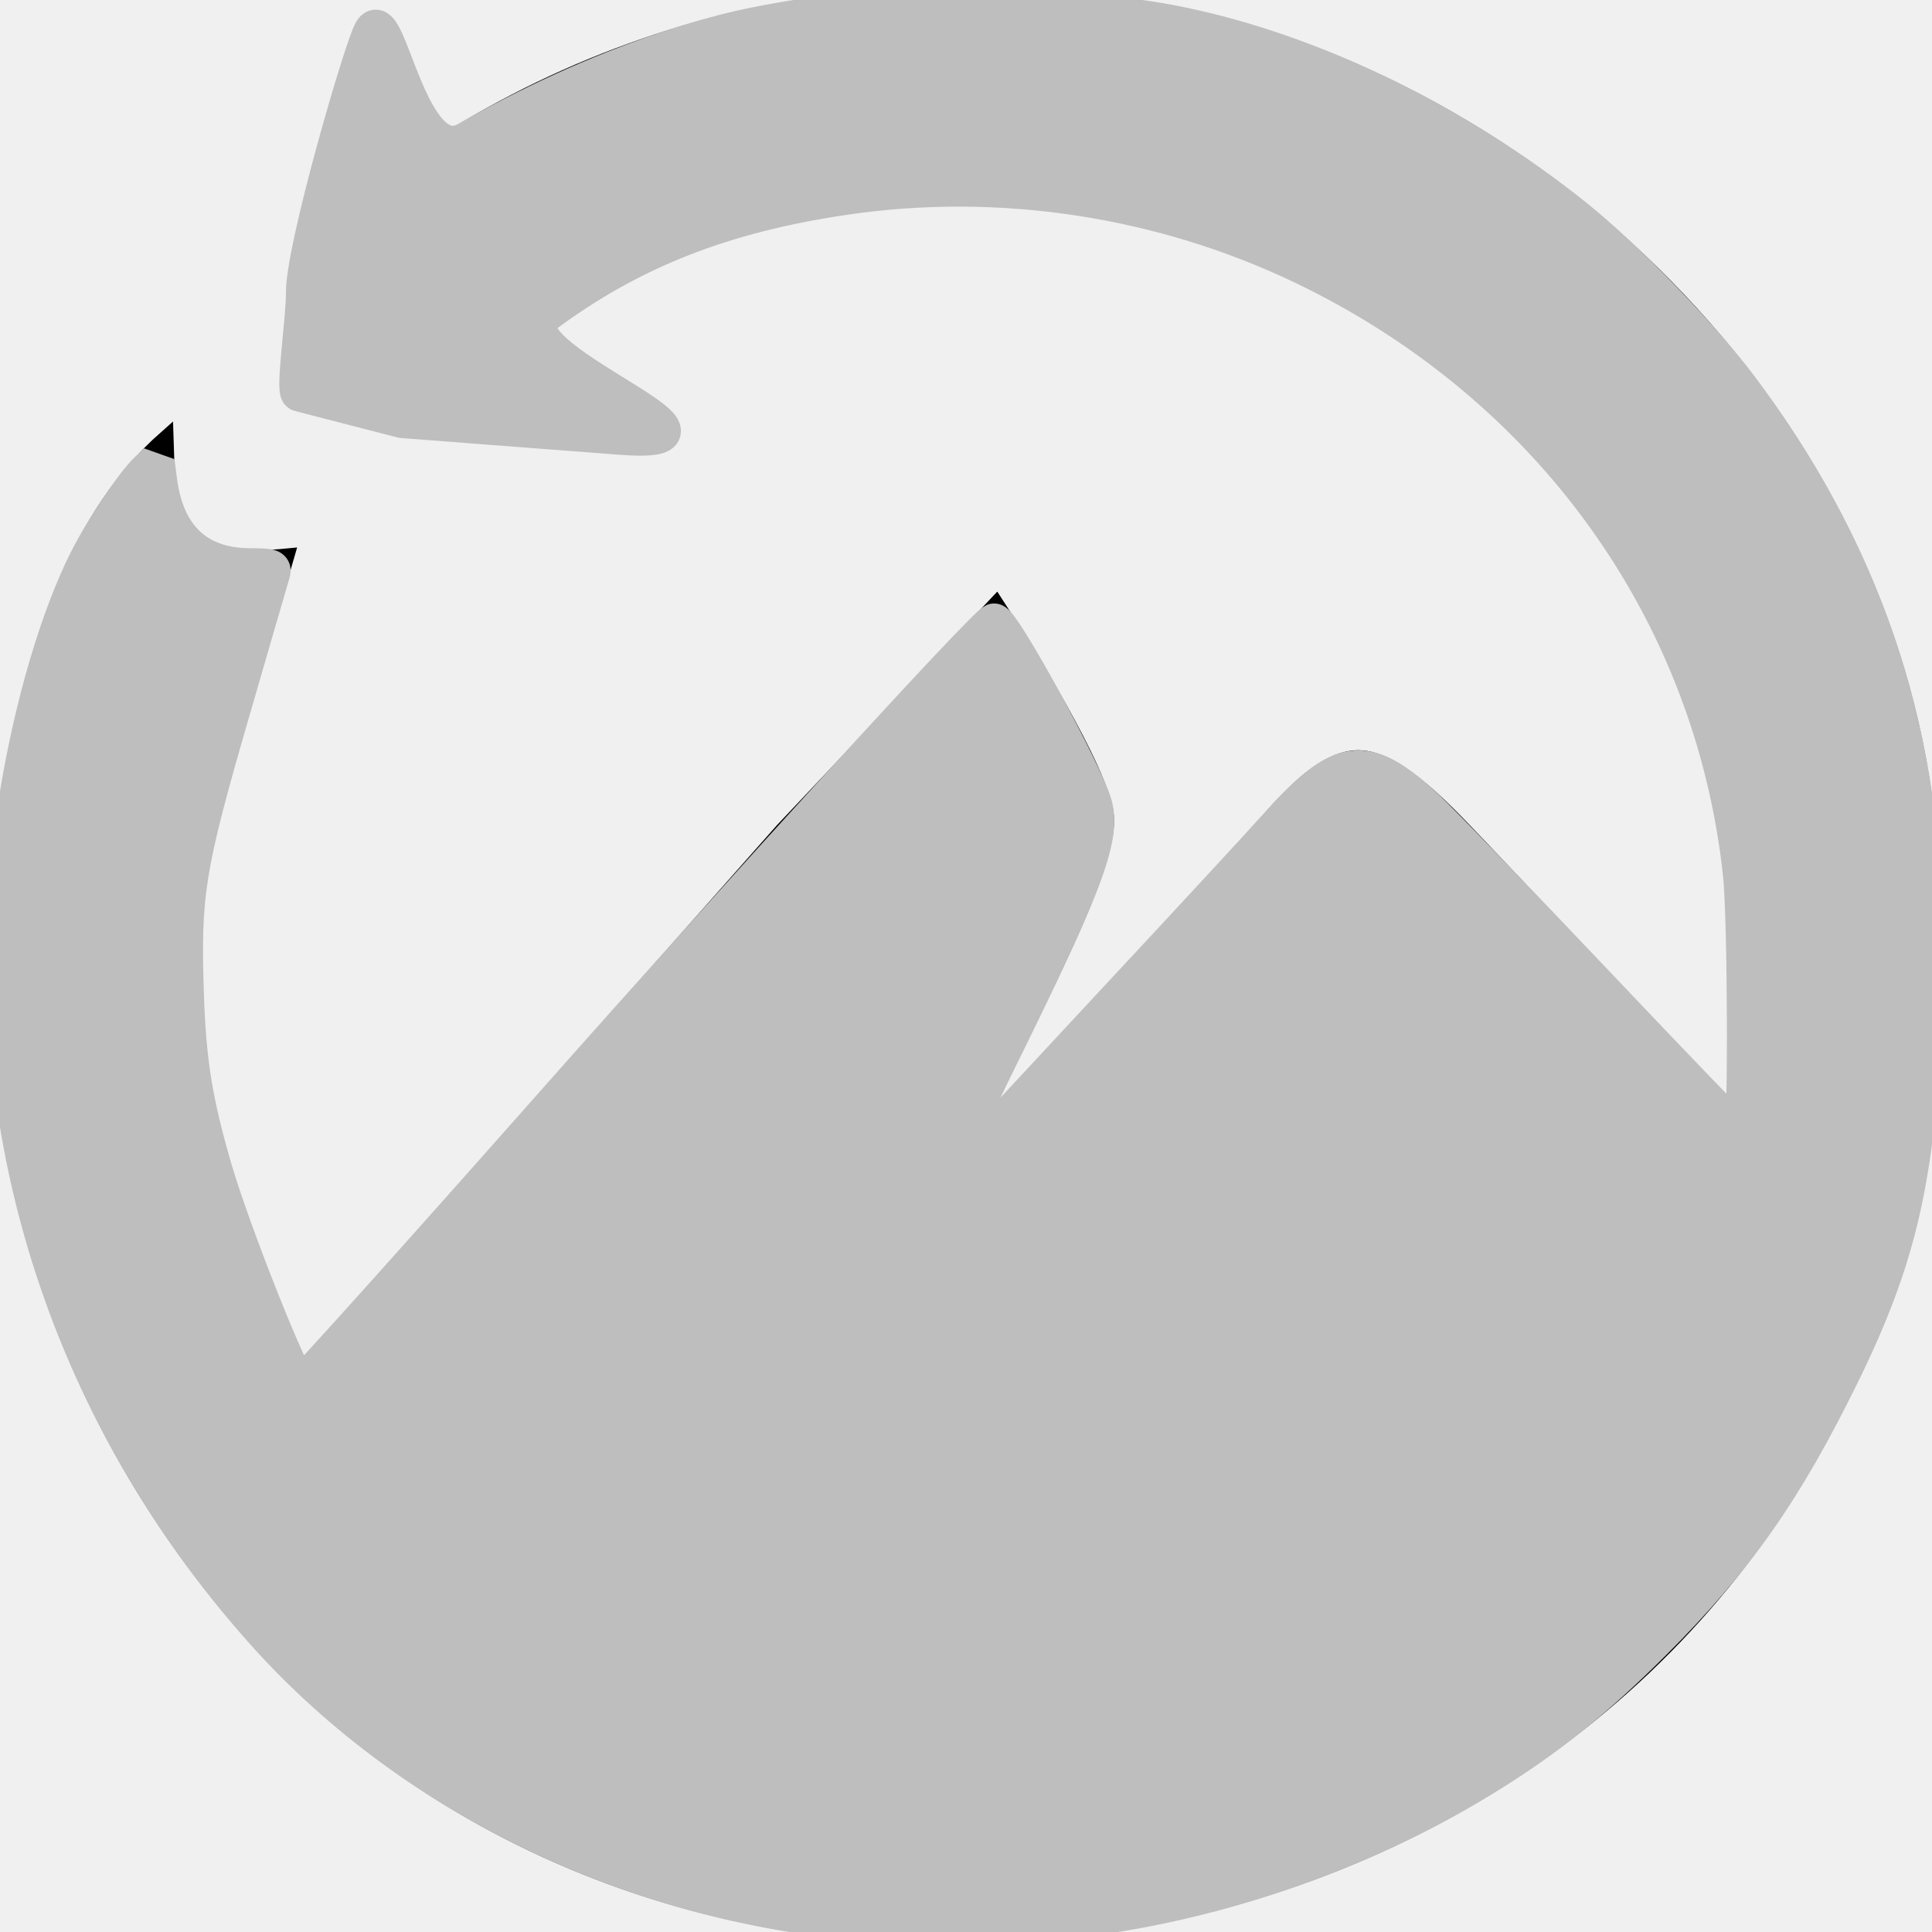
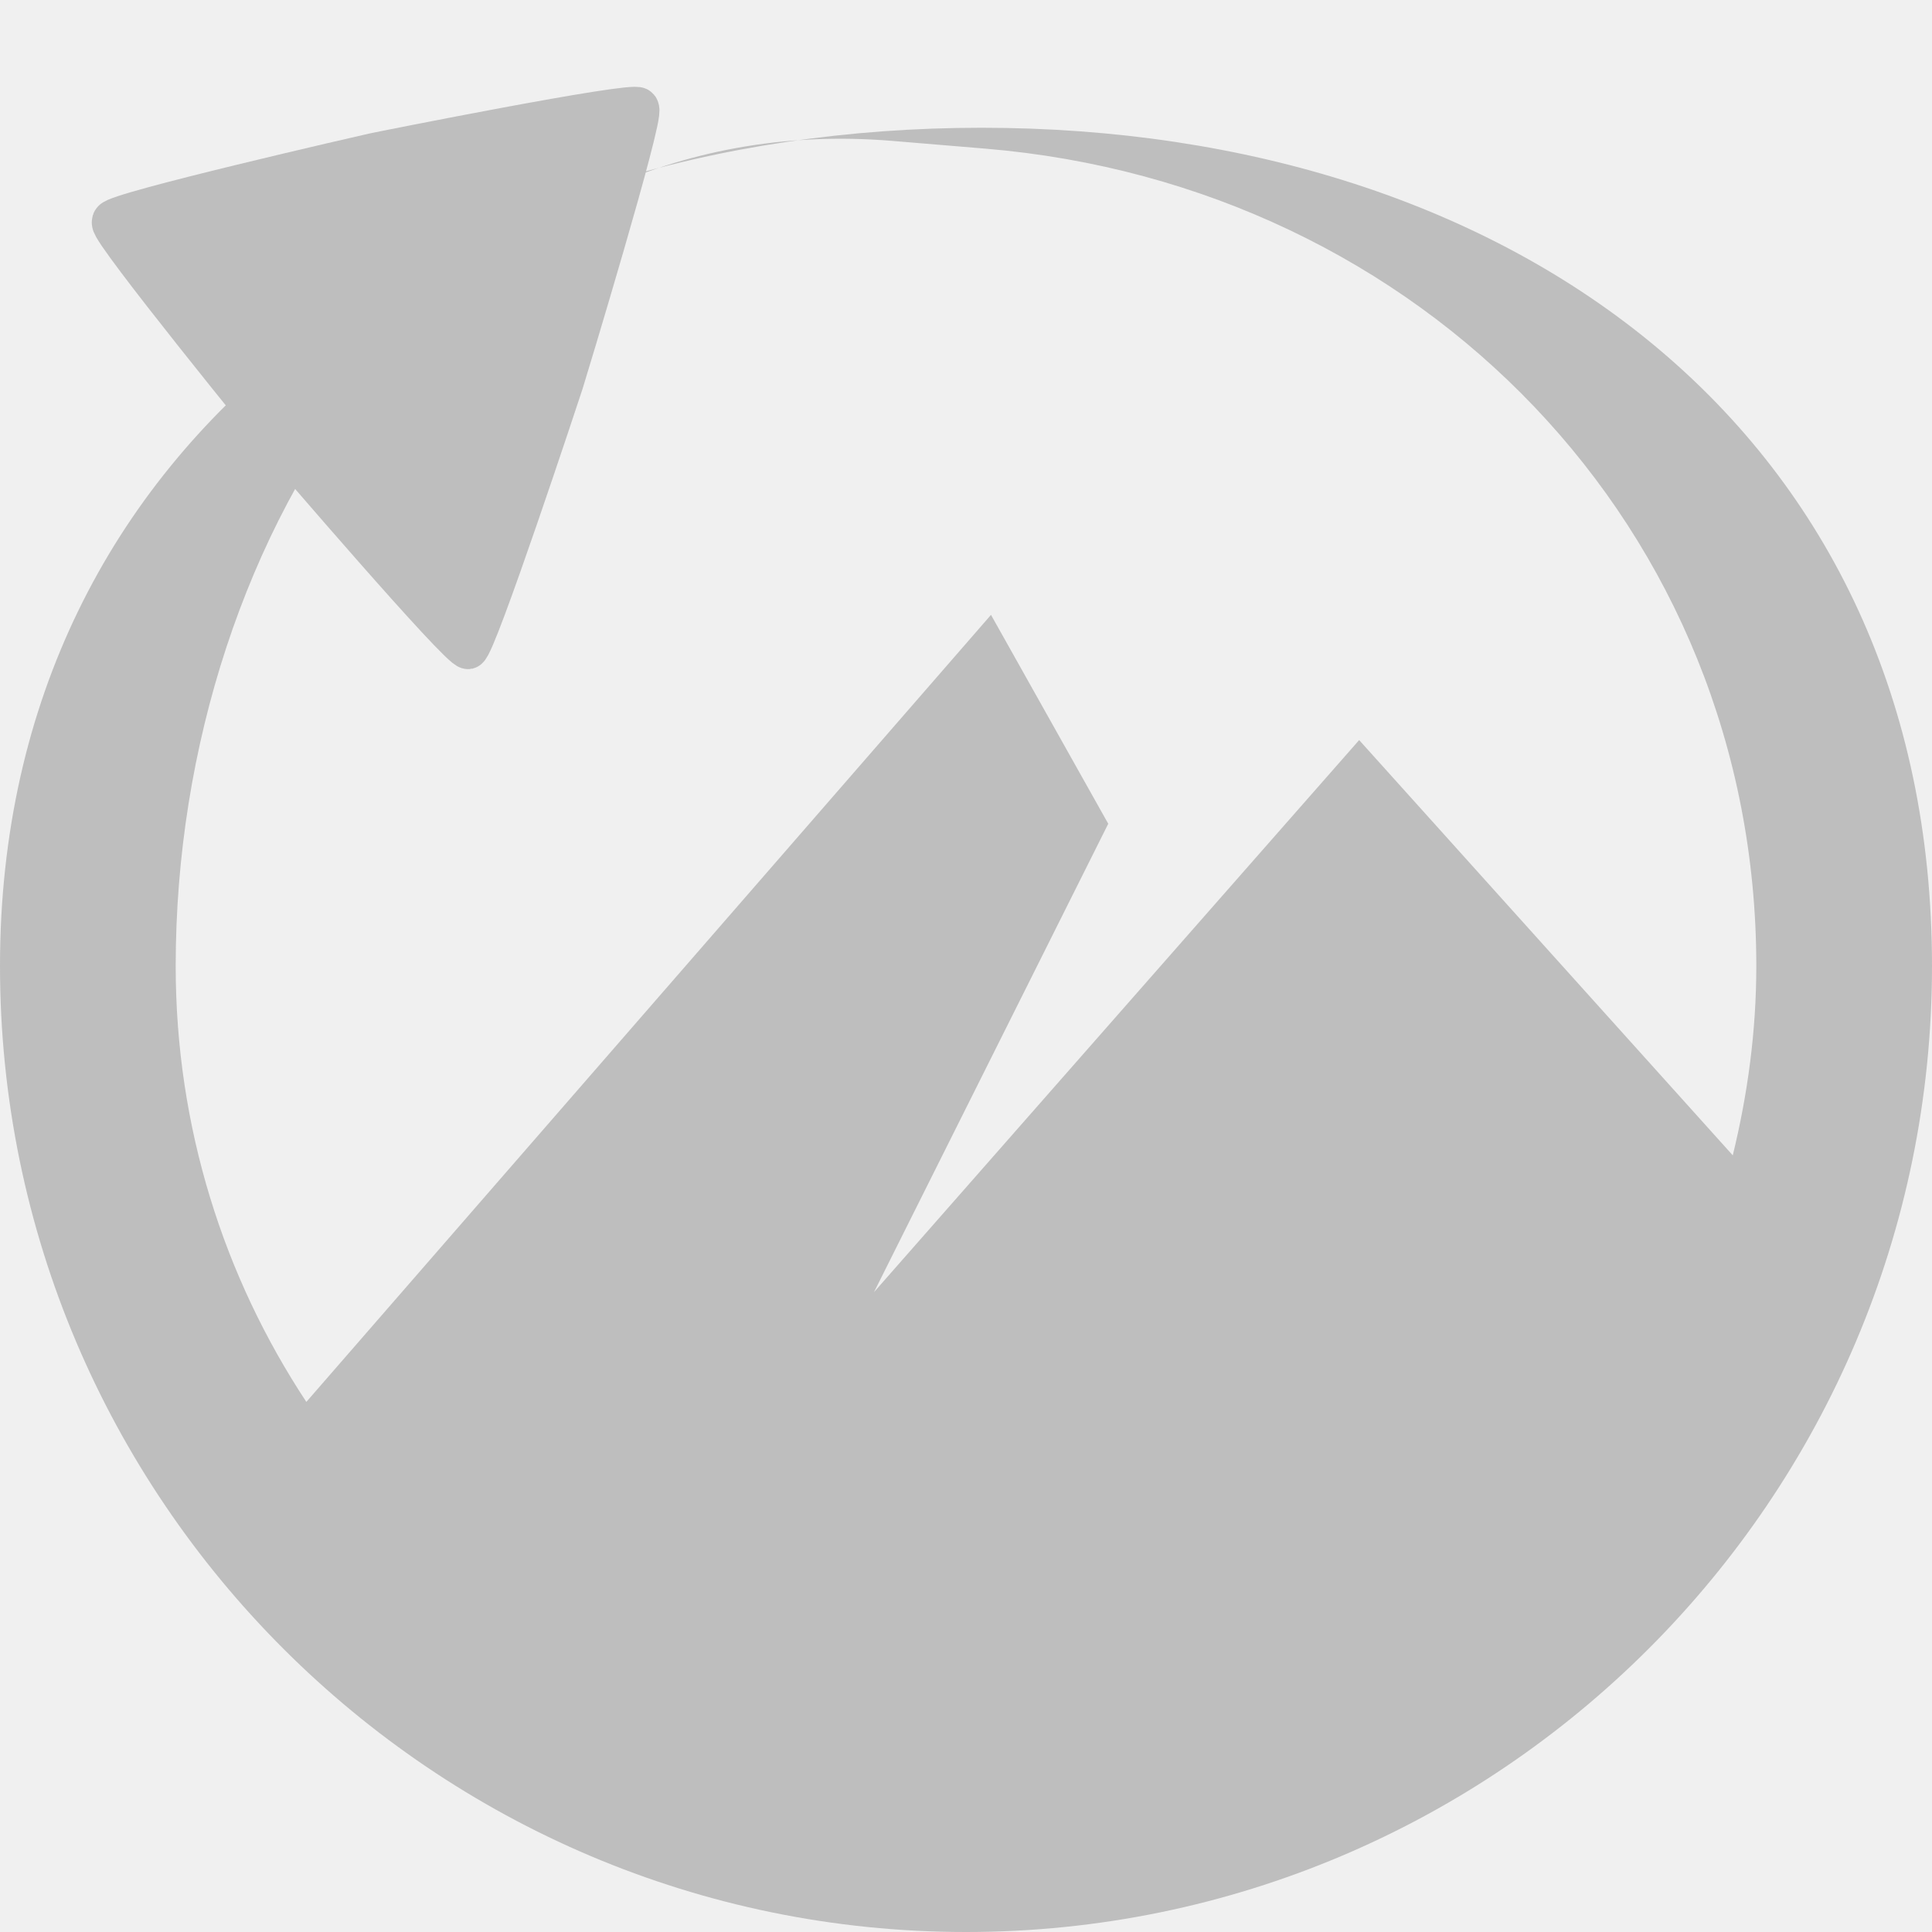
- <svg xmlns="http://www.w3.org/2000/svg" width="0.167in" height="0.167in" viewBox="0 0 128 128" version="1.1" id="svg1542">
-   <defs id="defs1546" />
-   <path id="Sélection" fill="none" stroke="black" stroke-width="1" d="M 22.10,16.04            C 23.48,13.02 28.22,10.11 31.00,8.45              39.13,3.61 49.49,0.11 59.00,0.00              68.20,-0.10 75.05,-0.40 84.00,2.52              108.45,10.50 127.96,33.74 128.00,60.00              128.02,75.99 127.91,82.56 119.57,97.00              98.72,133.12 44.34,139.63 16.44,107.96              2.44,92.08 -3.21,70.78 1.00,50.00              2.52,42.49 5.11,34.19 11.00,29.00              11.12,32.53 10.98,35.57 15.06,36.84              16.25,37.01 17.77,36.96 19.00,36.84              19.00,36.84 13.44,56.00 13.44,56.00              11.23,70.00 14.68,78.46 20.00,91.00              20.00,91.00 51.85,55.00 51.85,55.00              51.85,55.00 66.00,40.00 66.00,40.00              67.84,42.83 72.93,50.93 73.29,54.00              73.76,57.92 65.96,71.45 64.00,76.00              64.00,76.00 82.26,56.42 82.26,56.42              84.05,54.42 87.12,50.19 90.00,50.20              92.66,50.20 96.21,54.18 97.96,56.00              97.96,56.00 115.00,74.00 115.00,74.00              115.00,65.02 115.66,57.75 112.96,49.00              106.39,27.70 86.87,13.89 65.00,13.04              58.84,12.80 49.60,14.33 44.00,16.90              32.07,22.38 37.20,25.00 22.10,25.00              21.95,22.65 21.37,17.97 22.10,16.04 Z" />
-   <path style="fill:none;fill-opacity:1;stroke:none;stroke-width:0.026;stroke-miterlimit:4;stroke-dasharray:none" d="M 7.413,15.943 C 5.385,15.839 3.452,14.941 2.178,13.511 0.463,11.584 -0.266,9.088 0.15,6.565 0.272,5.829 0.484,5.113 0.718,4.645 0.846,4.39 1.107,4 1.221,3.893 l 0.075,-0.071 0.022,0.167 c 0.061,0.458 0.319,0.699 0.75,0.701 0.178,6.188e-4 0.2,0.007 0.185,0.057 -0.01,0.031 -0.161,0.551 -0.336,1.155 -0.372,1.283 -0.407,1.502 -0.378,2.342 0.019,0.555 0.072,0.88 0.232,1.432 0.154,0.531 0.658,1.796 0.716,1.796 0.018,0 0.952,-1.039 2.075,-2.309 C 6.219,7.291 8.139,5.19 8.231,5.148 8.289,5.121 8.992,6.408 9.062,6.669 9.131,6.927 8.995,7.302 8.367,8.582 7.942,9.446 7.93,9.477 7.991,9.522 c 0.057,0.042 0.07,0.039 0.136,-0.038 C 8.168,9.437 8.674,8.892 9.252,8.271 9.83,7.651 10.421,7.012 10.564,6.852 c 0.54,-0.606 0.744,-0.633 1.247,-0.164 0.118,0.11 0.749,0.763 1.401,1.451 0.652,0.688 1.198,1.255 1.213,1.261 0.039,0.015 0.034,-1.799 -0.007,-2.168 C 14.181,5.055 12.834,3.188 10.796,2.209 9.621,1.644 8.275,1.44 6.989,1.631 5.986,1.779 5.226,2.079 4.518,2.604 4.07,2.936 3.882,2.999 3.208,3.039 L 2.85,3.061 2.83,2.97 C 2.819,2.92 2.809,2.704 2.806,2.49 2.802,2.123 2.807,2.092 2.887,1.956 3.226,1.377 5.016,0.452 6.275,0.205 6.811,0.1 7.137,0.074 7.958,0.074 8.805,0.074 9.306,0.11 9.77,0.205 10.872,0.431 12.056,1.006 13.041,1.793 c 0.417,0.334 1.043,0.979 1.365,1.407 0.873,1.162 1.361,2.395 1.492,3.768 0.048,0.5 0.018,2.019 -0.048,2.505 -0.096,0.699 -0.254,1.204 -0.596,1.903 -0.473,0.967 -0.88,1.546 -1.567,2.23 -0.525,0.523 -0.941,0.849 -1.518,1.19 -1.106,0.655 -2.484,1.079 -3.681,1.134 -0.203,0.009 -0.426,0.021 -0.497,0.026 -0.071,0.005 -0.33,-0.001 -0.577,-0.014 z" id="path2096" transform="scale(7.999936)" />
-   <path style="fill:none;fill-opacity:1;stroke:none;stroke-width:0.026;stroke-miterlimit:4;stroke-dasharray:none" d="M 7.413,15.943 C 5.385,15.839 3.452,14.941 2.178,13.511 0.463,11.584 -0.266,9.088 0.15,6.565 0.272,5.829 0.484,5.113 0.718,4.645 0.846,4.39 1.107,4 1.221,3.893 l 0.075,-0.071 0.022,0.167 c 0.061,0.458 0.319,0.699 0.75,0.701 0.178,6.188e-4 0.2,0.007 0.185,0.057 -0.01,0.031 -0.161,0.551 -0.336,1.155 -0.372,1.283 -0.407,1.502 -0.378,2.342 0.019,0.555 0.072,0.88 0.232,1.432 0.154,0.531 0.658,1.796 0.716,1.796 0.018,0 0.952,-1.039 2.075,-2.309 C 6.219,7.291 8.139,5.19 8.231,5.148 8.289,5.121 8.992,6.408 9.062,6.669 9.131,6.927 8.995,7.302 8.367,8.582 7.942,9.446 7.93,9.477 7.991,9.522 c 0.057,0.042 0.07,0.039 0.136,-0.038 C 8.168,9.437 8.674,8.892 9.252,8.271 9.83,7.651 10.421,7.012 10.564,6.852 c 0.54,-0.606 0.744,-0.633 1.247,-0.164 0.118,0.11 0.749,0.763 1.401,1.451 0.652,0.688 1.198,1.255 1.213,1.261 0.039,0.015 0.034,-1.799 -0.007,-2.168 C 14.181,5.055 12.834,3.188 10.796,2.209 9.621,1.644 8.275,1.44 6.989,1.631 5.986,1.779 5.226,2.079 4.518,2.604 4.07,2.936 3.882,2.999 3.208,3.039 L 2.85,3.061 2.83,2.97 C 2.819,2.92 2.809,2.704 2.806,2.49 2.802,2.123 2.807,2.092 2.887,1.956 3.226,1.377 5.016,0.452 6.275,0.205 6.811,0.1 7.137,0.074 7.958,0.074 8.805,0.074 9.306,0.11 9.77,0.205 10.872,0.431 12.056,1.006 13.041,1.793 c 0.417,0.334 1.043,0.979 1.365,1.407 0.873,1.162 1.361,2.395 1.492,3.768 0.048,0.5 0.018,2.019 -0.048,2.505 -0.096,0.699 -0.254,1.204 -0.596,1.903 -0.473,0.967 -0.88,1.546 -1.567,2.23 -0.525,0.523 -0.941,0.849 -1.518,1.19 -1.106,0.655 -2.484,1.079 -3.681,1.134 -0.203,0.009 -0.426,0.021 -0.497,0.026 -0.071,0.005 -0.33,-0.001 -0.577,-0.014 z" id="path2098" transform="scale(7.999936)" />
-   <path style="opacity:1;fill:#bebebe;fill-opacity:1;stroke:#bebebe;stroke-width:0.3;stroke-miterlimit:0;stroke-dasharray:none;stroke-opacity:1" d="M 7.413,15.943 C 5.385,15.839 3.452,14.941 2.178,13.511 0.463,11.584 -0.266,9.088 0.15,6.565 0.272,5.829 0.484,5.113 0.718,4.645 0.846,4.39 1.107,4 1.221,3.893 l 0.075,-0.071 0.022,0.167 c 0.061,0.458 0.319,0.699 0.75,0.701 0.178,6.188e-4 0.2,0.007 0.185,0.057 -0.01,0.031 -0.161,0.551 -0.336,1.155 -0.372,1.283 -0.407,1.502 -0.378,2.342 0.019,0.555 0.072,0.88 0.232,1.432 0.154,0.531 0.658,1.796 0.716,1.796 0.018,0 0.952,-1.039 2.075,-2.309 C 6.219,7.291 8.139,5.19 8.231,5.148 8.289,5.121 8.992,6.408 9.062,6.669 9.131,6.927 8.995,7.302 8.367,8.582 7.942,9.446 7.93,9.477 7.991,9.522 c 0.057,0.042 0.07,0.039 0.136,-0.038 C 8.168,9.437 8.674,8.892 9.252,8.271 9.83,7.651 10.421,7.012 10.564,6.852 c 0.54,-0.606 0.744,-0.633 1.247,-0.164 0.118,0.11 0.749,0.763 1.401,1.451 0.652,0.688 1.198,1.255 1.213,1.261 0.039,0.015 0.034,-1.799 -0.007,-2.168 C 14.181,5.055 12.834,3.188 10.796,2.209 9.621,1.644 8.275,1.44 6.989,1.631 5.986,1.779 5.226,2.079 4.518,2.604 4.07,2.936 6.338,3.709 5.132,3.616 L 3.331,3.478 2.478,3.258 C 2.428,3.246 2.52,2.64 2.518,2.425 2.514,2.059 3,0.392 3.079,0.256 3.216,0.023 3.395,1.434 3.872,1.155 3.987,1.089 4.107,1.023 4.232,0.958 4.368,0.888 4.509,0.819 4.654,0.753 4.796,0.688 4.942,0.626 5.088,0.568 5.496,0.406 5.908,0.277 6.275,0.205 6.811,0.1 7.137,0.074 7.958,0.074 8.805,0.074 9.306,0.11 9.77,0.205 10.872,0.431 12.056,1.006 13.041,1.793 c 0.417,0.334 1.043,0.979 1.365,1.407 0.873,1.162 1.361,2.395 1.492,3.768 0.048,0.5 0.018,2.019 -0.048,2.505 -0.096,0.699 -0.254,1.204 -0.596,1.903 -0.473,0.967 -0.88,1.546 -1.567,2.23 -0.525,0.523 -0.941,0.849 -1.518,1.19 -1.106,0.655 -2.484,1.079 -3.681,1.134 -0.203,0.009 -0.426,0.021 -0.497,0.026 -0.071,0.005 -0.33,-0.001 -0.577,-0.014 z" id="path2100" transform="scale(7.999936)" />
+ <svg xmlns="http://www.w3.org/2000/svg" width="16" height="16" version="1.1" viewBox="0 0 16 16" xml:space="preserve" id="svg6">
+   <defs id="defs10" />
+   <style type="text/css" id="style2">
+ 	.st0{fill-rule:evenodd;clip-rule:evenodd;fill:#DC682E;}
+ 	.st1{fill-rule:evenodd;clip-rule:evenodd;fill:none;stroke:#DC682E;stroke-width:2;stroke-miterlimit:10;}
+ 	.text{fill:#FFFFFF;}
+ </style>
+   <path d="M 8.128,1.058 C 3.718,1.058 0,3.59 0,8 c 0,4.41 3.59,8 8,8 4.41,0 8,-3.59 8,-8 C 16,3.59 12.538,1.058 8.128,1.058 Z m 0.032,0.173 C 11.772,1.532 14.545,4.376 14.545,8 c 0,0.542 -0.072,1.065 -0.195,1.568 l -3.094,-3.439 -4.018,4.572 1.94,-3.879 -0.971,-1.73 -5.67,6.518 C 1.854,10.575 1.455,9.336 1.455,8 c 0,-3.624 2.324,-7.134 5.936,-6.833 z" id="path4" style="clip-rule:evenodd;fill:#bebebe;fill-rule:evenodd" />
+   <path style="opacity:1;fill:#bebebe;fill-opacity:1;stroke:#bebebe;stroke-width:0.3;stroke-miterlimit:0;stroke-dasharray:none;stroke-opacity:1" id="path826" d="M 3.88,4.745 C 3.822,4.757 2.568,3.374 2.529,3.33 2.49,3.286 1.272,1.871 1.29,1.816 1.309,1.76 3.134,1.365 3.191,1.353 3.249,1.341 5.084,0.994 5.122,1.038 c 0.039,0.044 -0.531,1.822 -0.55,1.878 -0.019,0.056 -0.635,1.818 -0.693,1.83 z" transform="matrix(1.137283,0,0,1.202363,-0.5364956,-0.3441948)" />
</svg>
